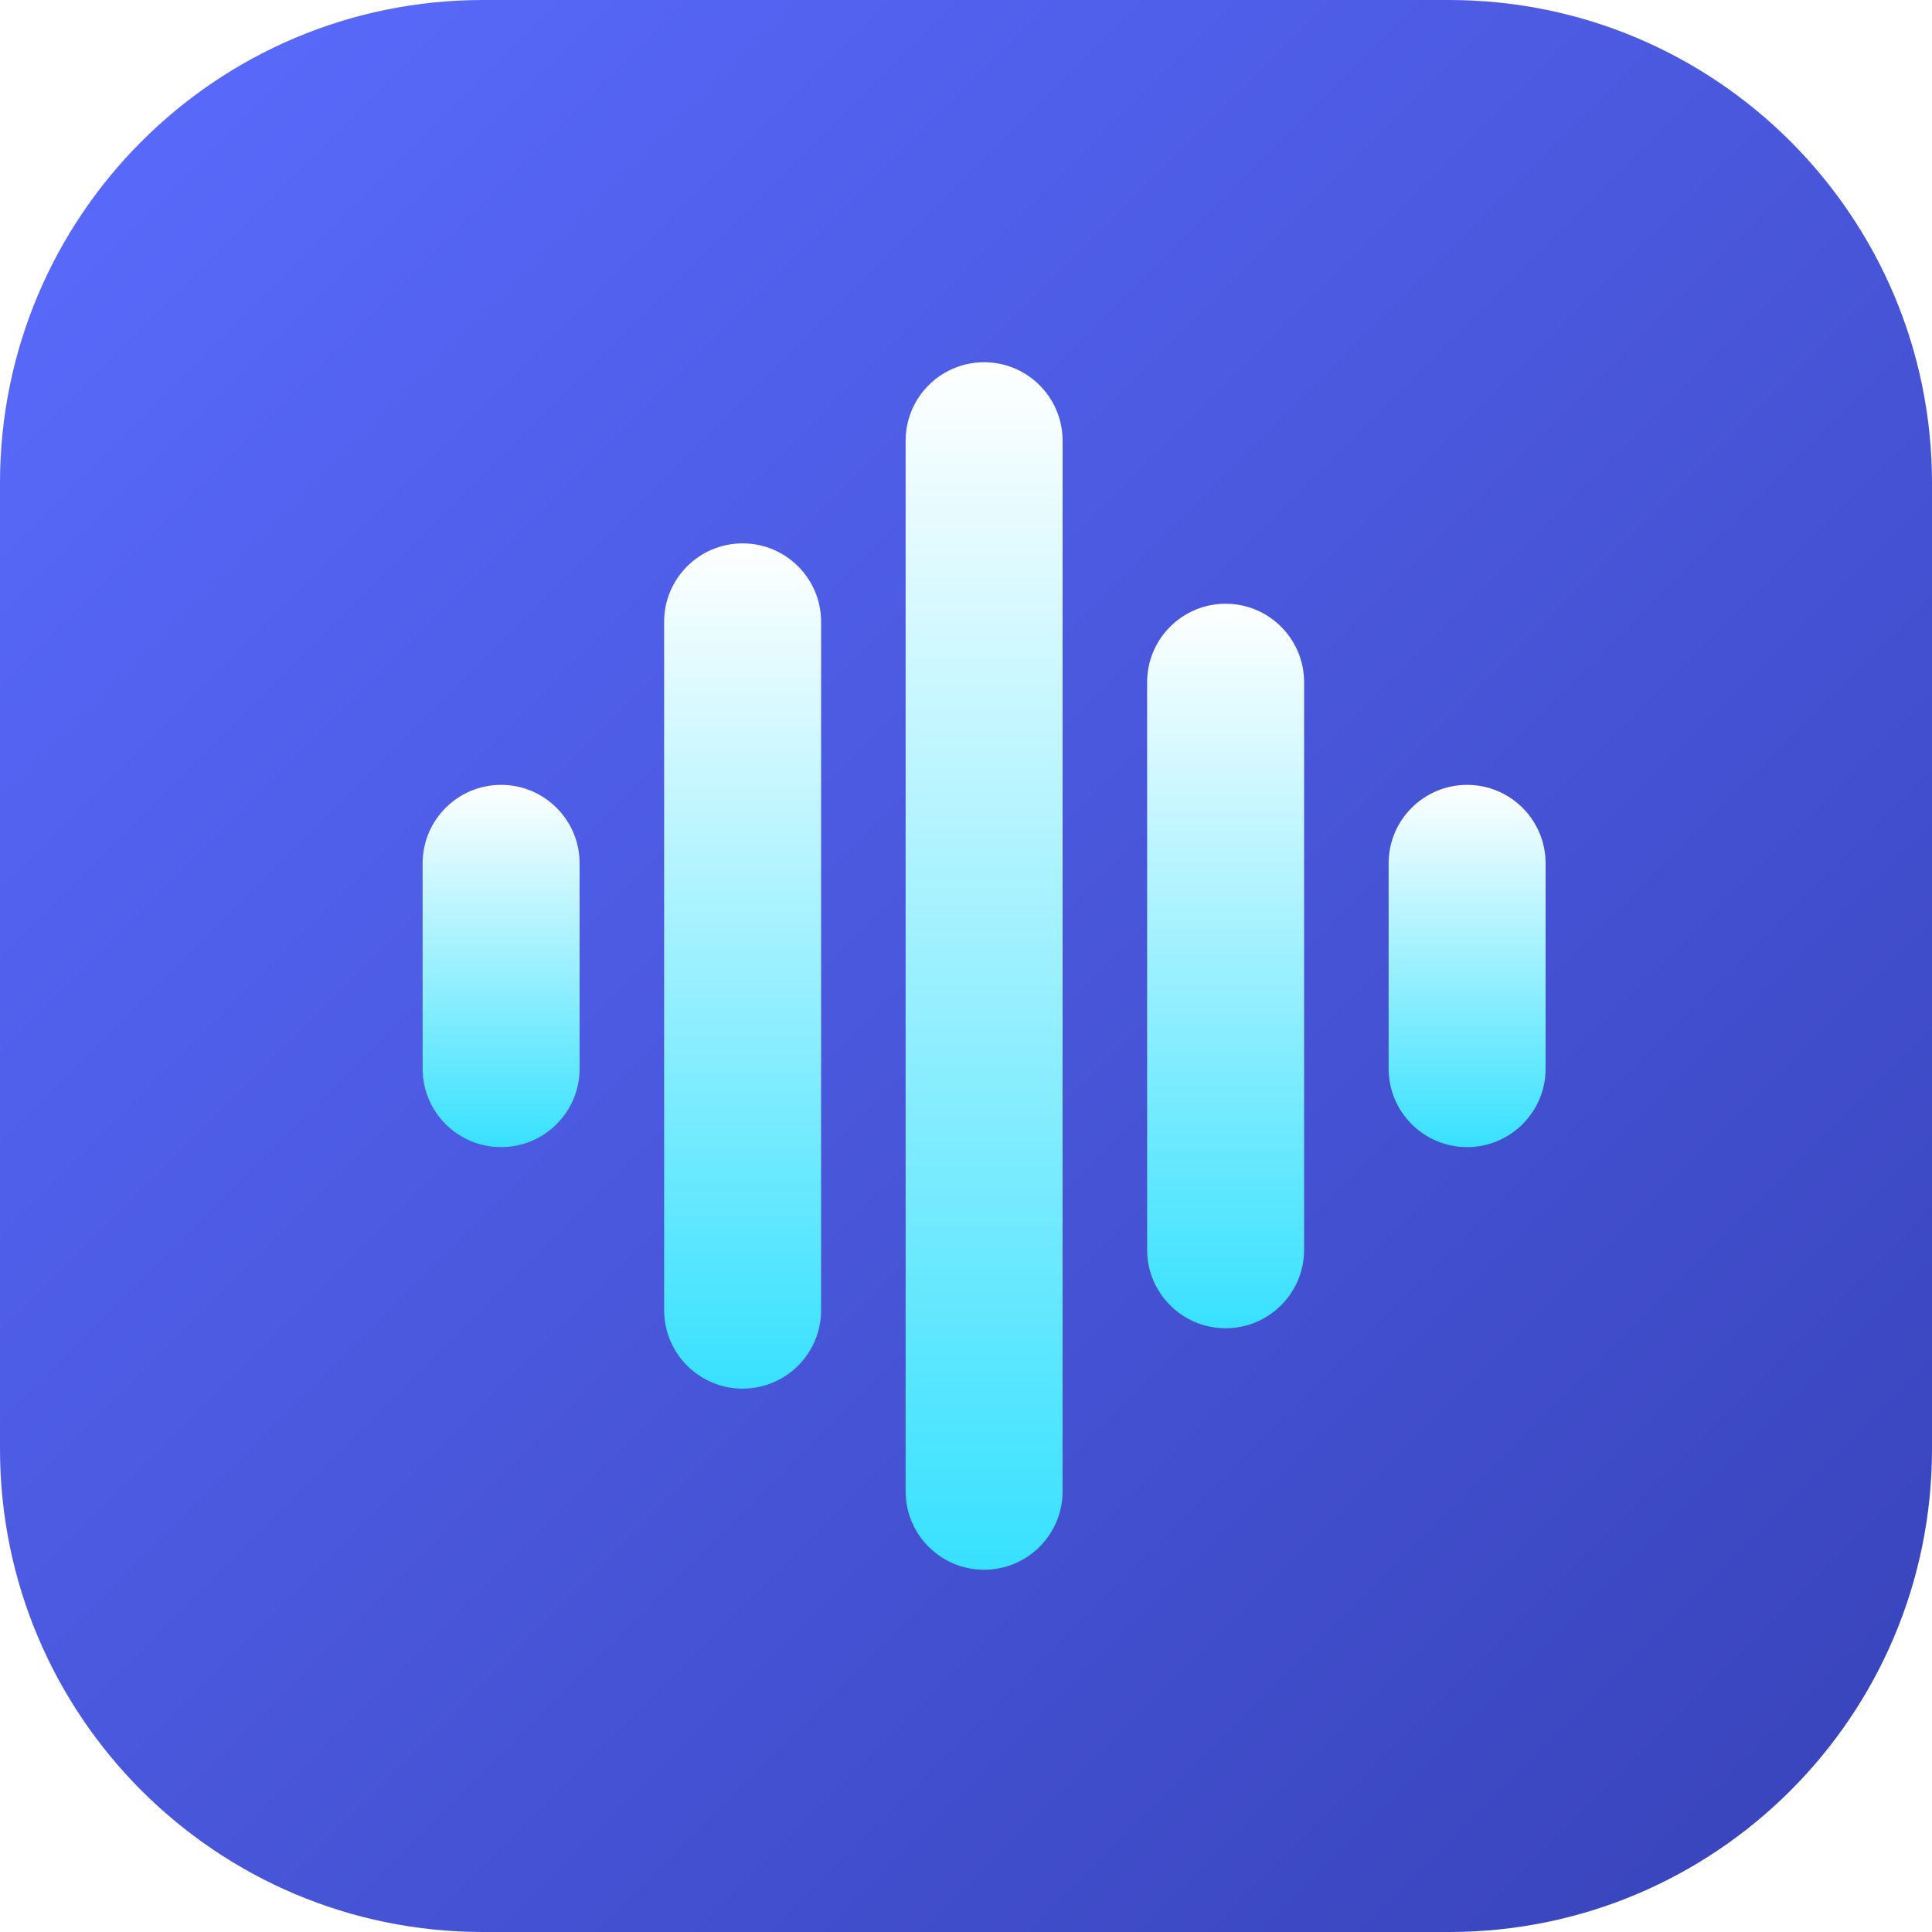
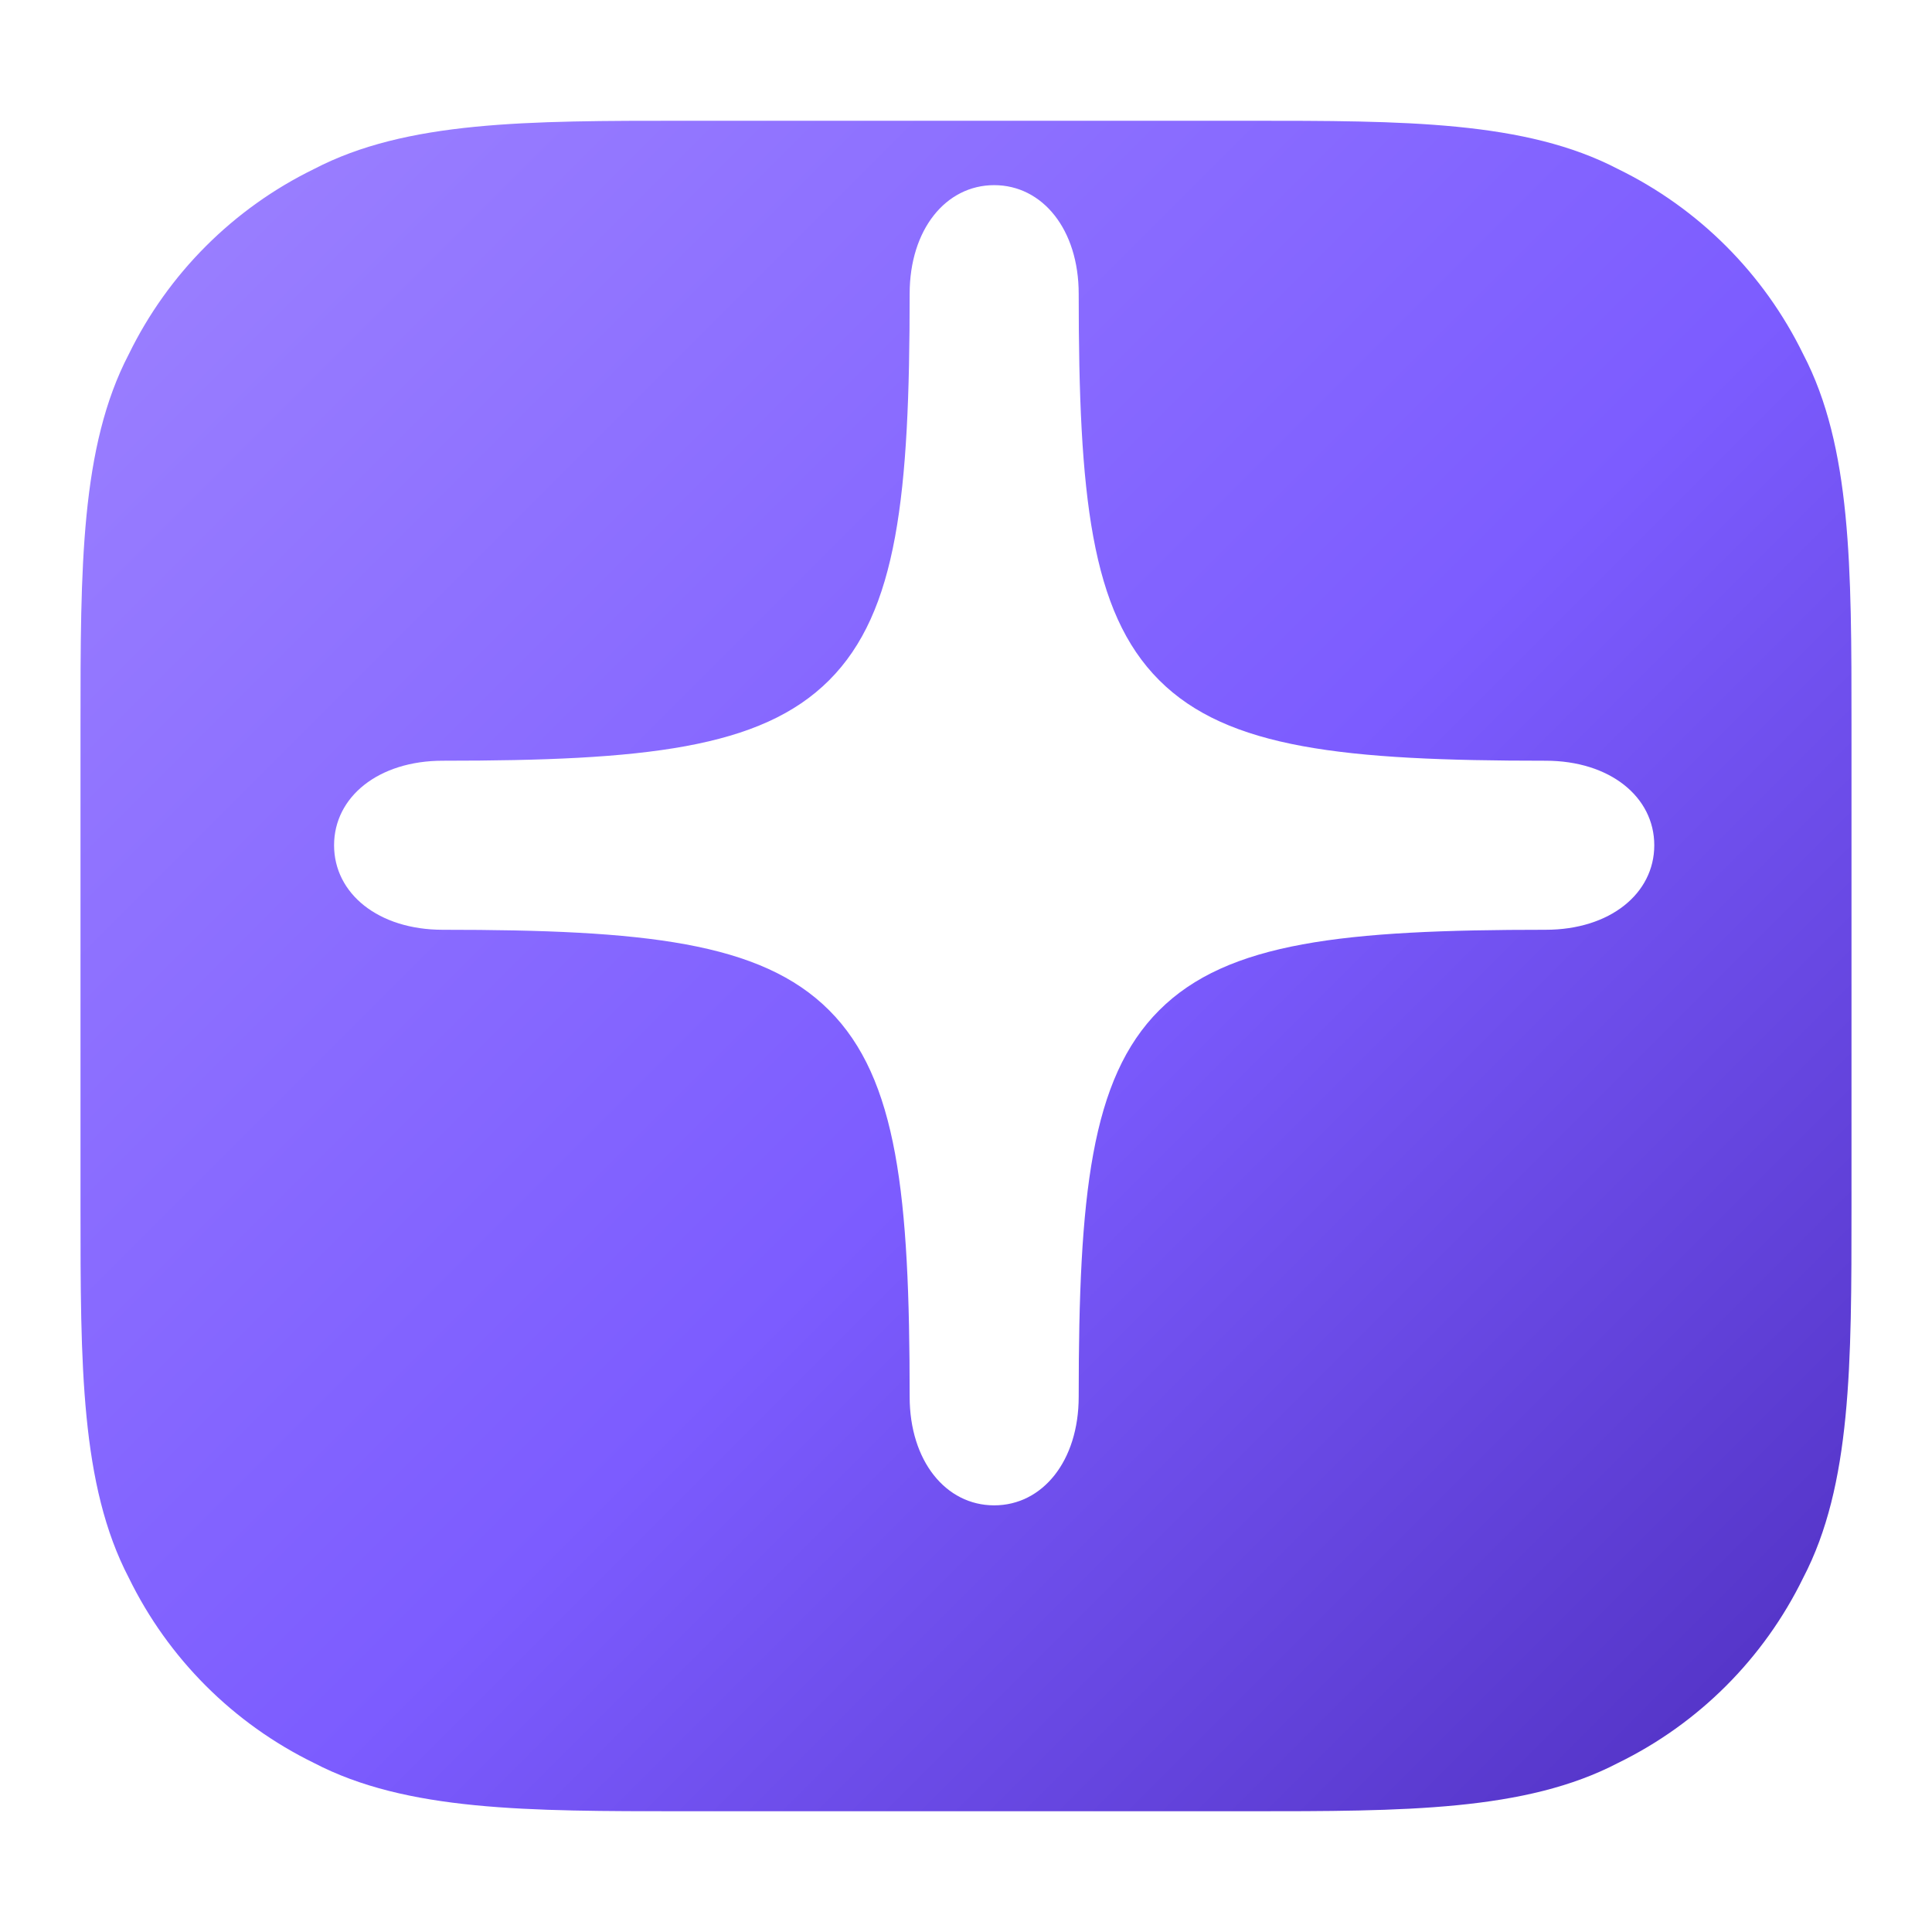
- <svg xmlns="http://www.w3.org/2000/svg" width="32" height="32" viewBox="0 0 32 32">
+ <svg xmlns="http://www.w3.org/2000/svg" width="48" height="48" viewBox="0 0 48 48">
  <defs>
-     <linearGradient id="bg" x1="0" y1="0" x2="1" y2="1">
-       <stop offset="0" stop-color="#5B6CFF" />
-       <stop offset="1" stop-color="#3742B8" />
-     </linearGradient>
-     <linearGradient id="bar" x1="0" y1="1" x2="0" y2="0">
-       <stop offset="0" stop-color="#38E1FF" />
-       <stop offset="1" stop-color="#FFFFFF" />
+     <linearGradient id="g" x1="4" y1="4" x2="44" y2="44" gradientUnits="userSpaceOnUse">
+       <stop stop-color="#9B80FF" />
+       <stop offset="0.55" stop-color="#7C5CFF" />
+       <stop offset="1" stop-color="#5232C4" />
    </linearGradient>
  </defs>
-   <rect width="32" height="32" rx="8" fill="url(#bg)" />
-   <g fill="url(#bar)">
-     <rect x="7" y="13" width="2.6" height="6" rx="1.3" />
-     <rect x="11" y="9" width="2.6" height="14" rx="1.3" />
-     <rect x="15" y="6" width="2.6" height="20" rx="1.3" />
-     <rect x="19" y="10" width="2.6" height="12" rx="1.3" />
-     <rect x="23" y="13" width="2.6" height="6" rx="1.3" />
-   </g>
+   <path fill="url(#g)" fill-rule="evenodd" clip-rule="evenodd" d="M17 3h14c3.9 0 6.9 0 9.2 1.2a10 10 0 0 1 4.6 4.6C46 11.1 46 14.1 46 18v12c0 3.9 0 6.9-1.2 9.2a10 10 0 0 1-4.6 4.6C37.9 45 34.9 45 31 45H17c-3.9 0-6.9 0-9.2-1.2a10 10 0 0 1-4.6-4.6C2 36.9 2 33.9 2 30V18c0-3.9 0-6.9 1.2-9.2a10 10 0 0 1 4.6-4.6C10.1 3 13.1 3 17 3Zm5.6 4.3c0 5-.3 7.9-2 9.6-1.7 1.7-4.6 2-9.6 2-1.6 0-2.7.9-2.7 2.1 0 1.2 1.1 2.1 2.7 2.1 5 0 7.9.3 9.6 2 1.7 1.7 2 4.6 2 9.6 0 1.6.9 2.7 2.1 2.7 1.2 0 2.1-1.1 2.1-2.7 0-5 .3-7.9 2-9.6 1.7-1.7 4.6-2 9.6-2 1.6 0 2.7-.9 2.7-2.1 0-1.2-1.1-2.1-2.7-2.1-5 0-7.9-.3-9.6-2-1.7-1.7-2-4.6-2-9.6 0-1.6-.9-2.7-2.1-2.7-1.2 0-2.1 1.1-2.1 2.7Z" />
</svg>
